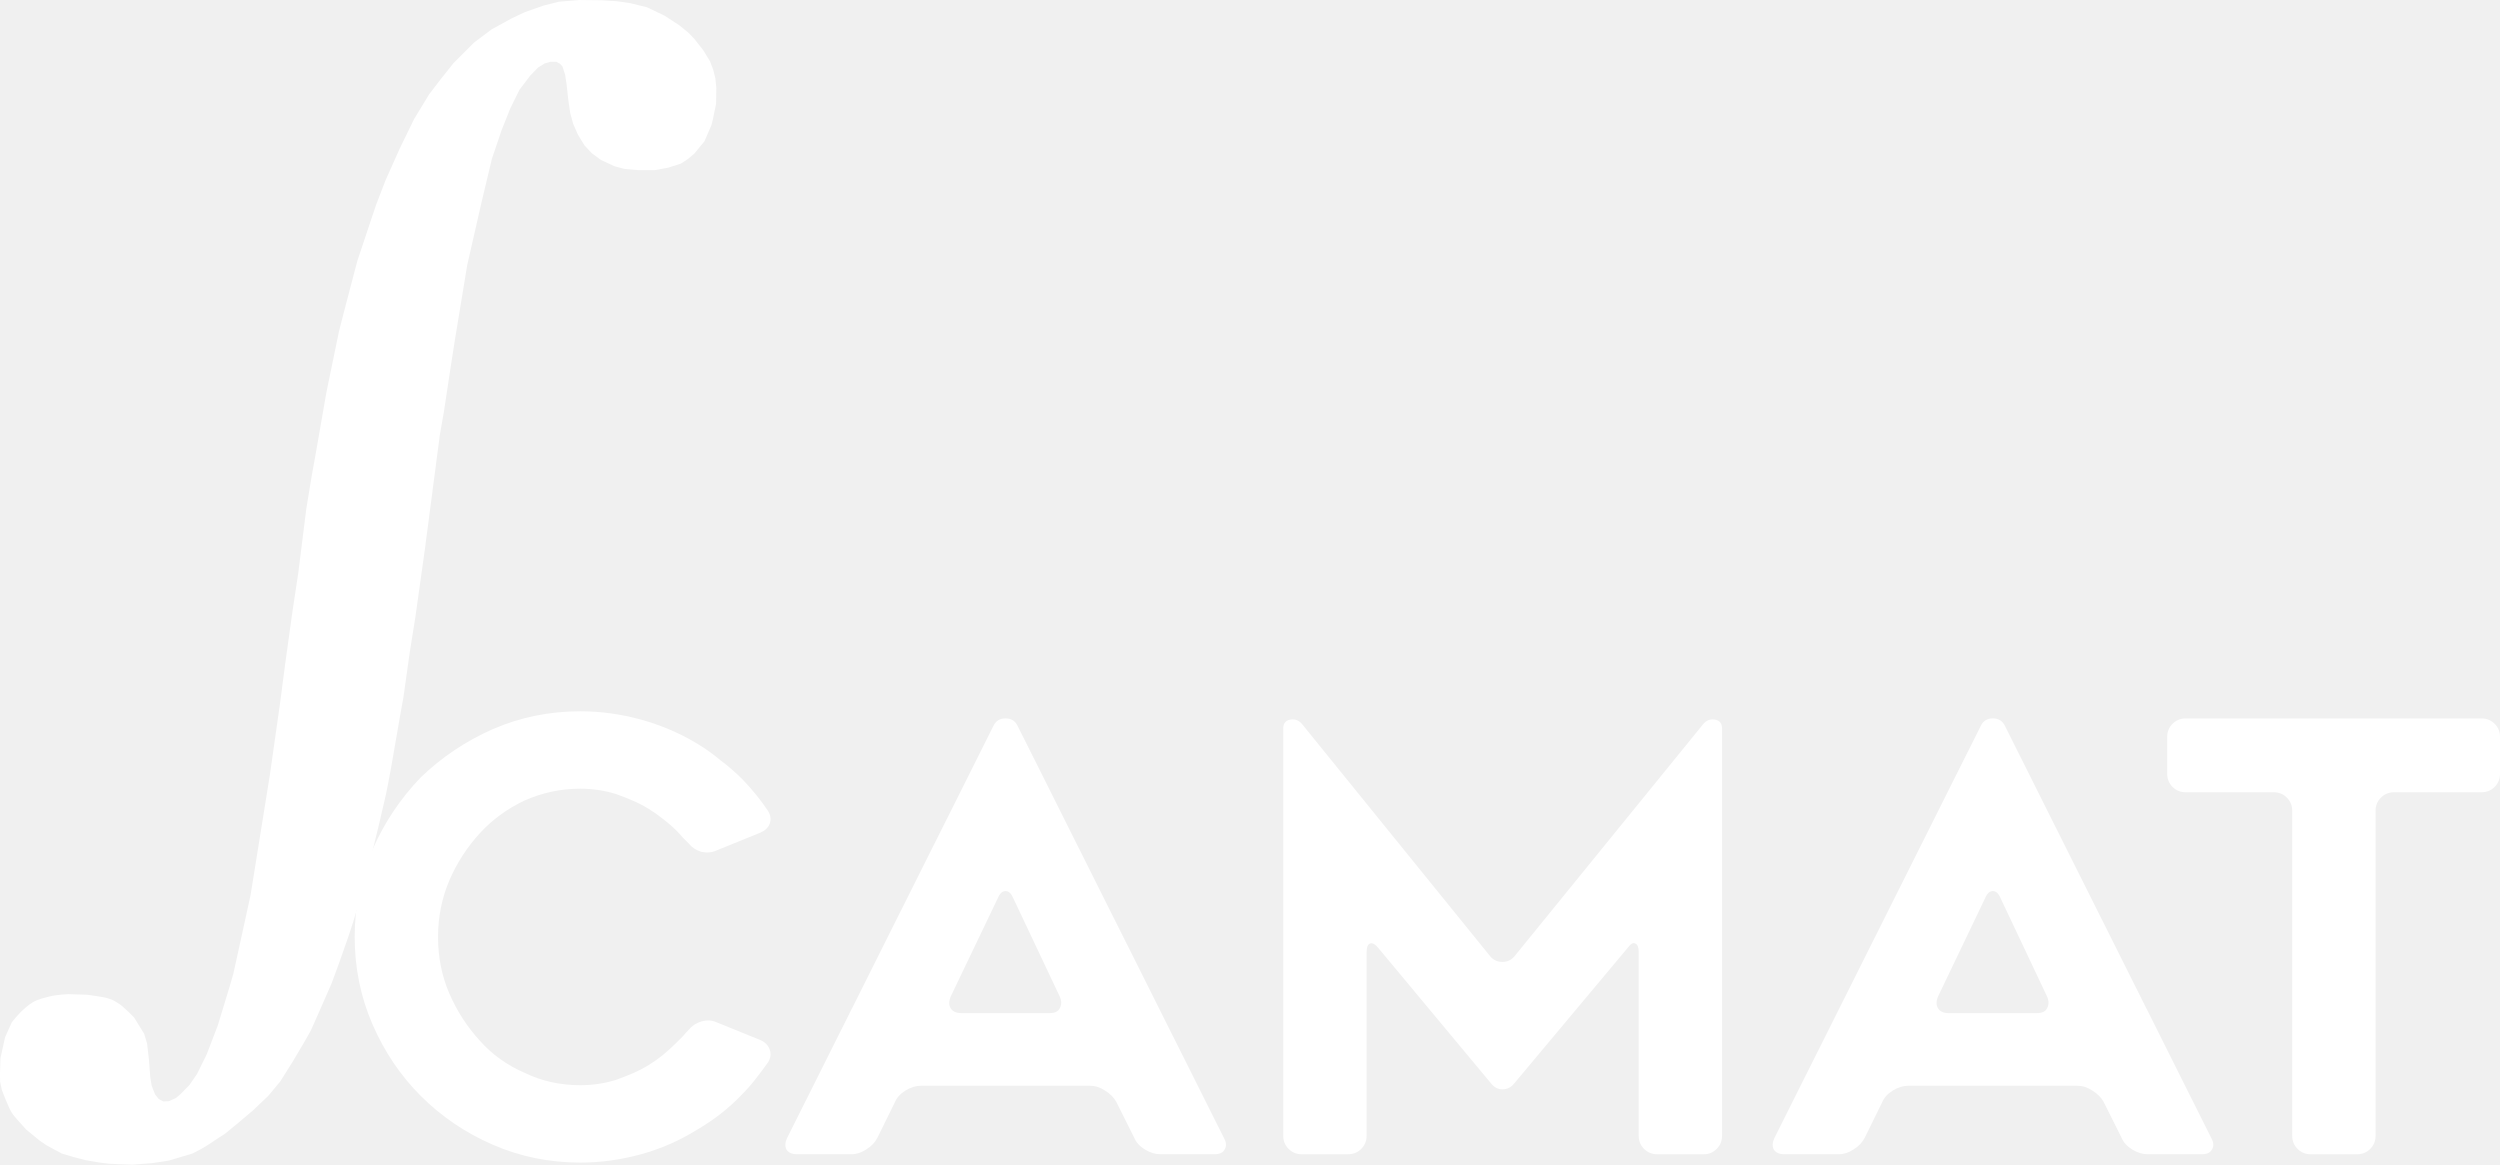
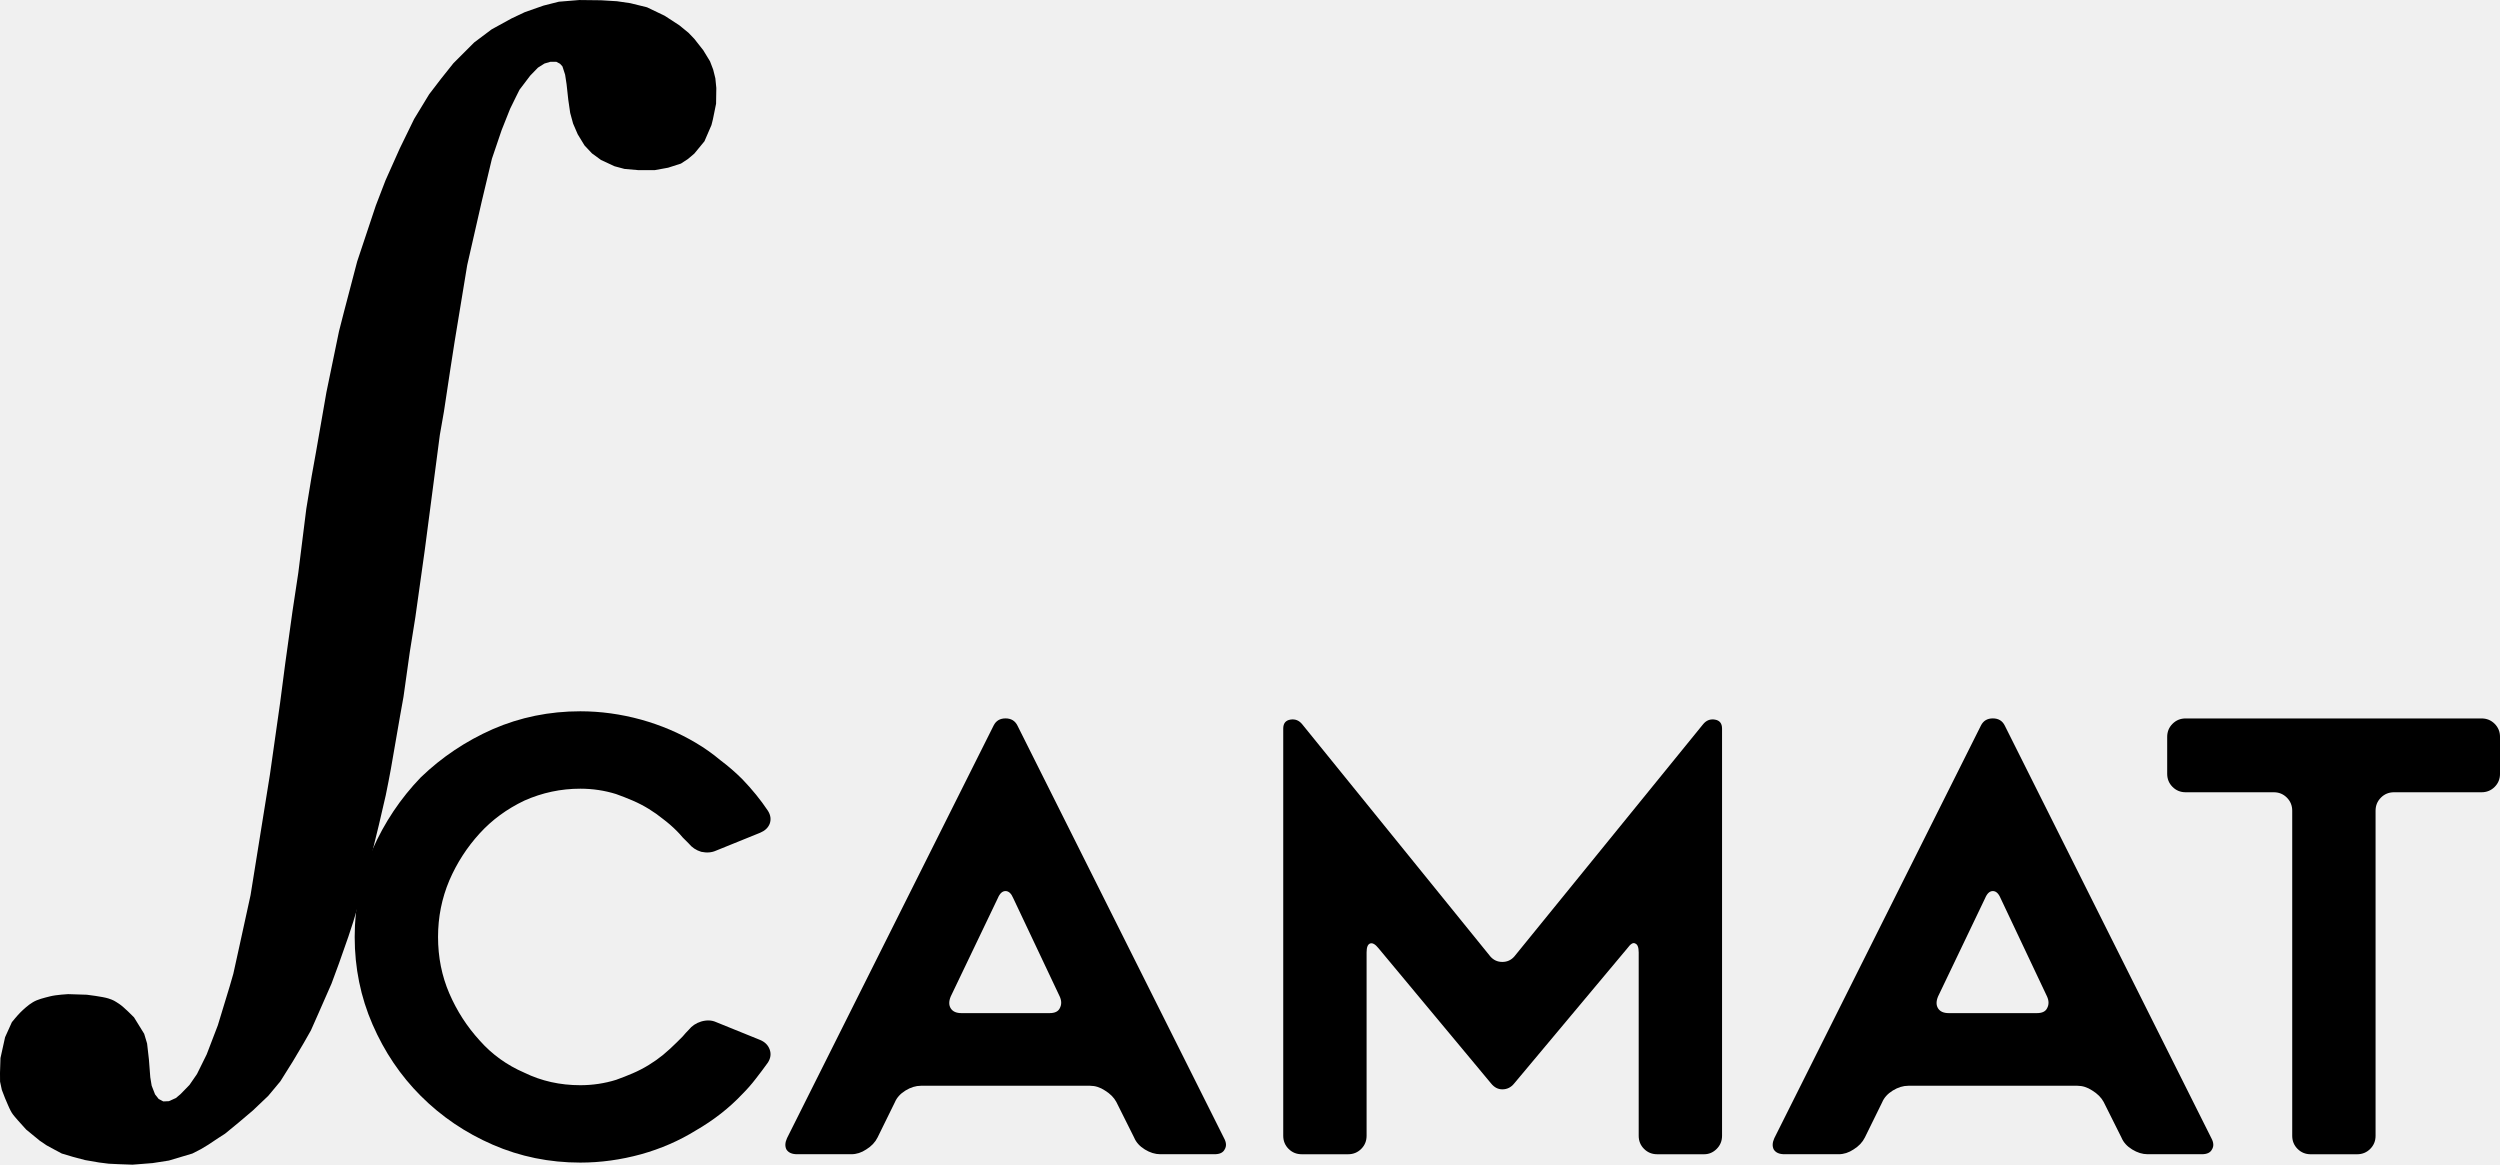
<svg xmlns="http://www.w3.org/2000/svg" class="img" version="1.1" viewBox="0 0 482.52 224.79">
-   <g transform="translate(-6.8407 -62.057)" fill="#fff">
+   <g transform="translate(-6.8407 -62.057)">
    <rect transform="rotate(39.212)" x="274.01" y="113.63" width="2.62" height="1.323" ry=".023" />
    <path d="m155.05 267.14q-1.149 1.609-2.413 3.218-1.149 1.494-2.528 2.873-3.792 4.022-8.964 7.01-2.413 1.494-5.056 2.643t-5.516 1.954q-5.861 1.609-11.722 1.609-8.964 0-16.893-3.447-7.929-3.447-13.905-9.423-5.861-5.861-9.308-13.79t-3.447-16.893 3.447-16.893q3.447-7.814 9.308-13.905 6.091-5.861 13.905-9.308 7.929-3.447 16.893-3.447 5.861 0 11.722 1.609 5.746 1.609 10.572 4.482 2.528 1.494 4.712 3.333 2.298 1.724 4.252 3.677 2.873 2.988 4.941 6.091 0.804 1.264 0.345 2.528-0.46 1.149-1.839 1.724l-8.504 3.447q-1.264 0.575-2.873 0.23-1.494-0.46-2.413-1.609-0.575-0.575-1.149-1.149-0.575-0.69-1.149-1.264-1.264-1.264-2.643-2.298-1.264-1.034-2.758-1.954-1.494-0.919-3.103-1.609t-3.218-1.264q-3.333-1.034-6.895-1.034-5.631 0-10.802 2.298-5.056 2.413-8.619 6.321-3.677 4.022-5.861 9.079-2.183 5.171-2.183 10.917 0 5.861 2.183 10.917t5.861 9.079q3.562 4.022 8.619 6.206 4.941 2.413 10.802 2.413 3.562 0 6.895-1.034 1.609-0.575 3.218-1.264 1.609-0.69 3.103-1.609 1.494-0.919 2.758-1.954 1.379-1.149 2.643-2.413 0.575-0.575 1.149-1.149 0.575-0.69 1.149-1.264 0.919-1.149 2.413-1.609 1.609-0.46 2.873 0.115l8.504 3.447q1.379 0.575 1.839 1.839t-0.345 2.528z" />
    <path d="m158.74 281.73 39.877-79.638q0.69-1.379 2.298-1.379 1.609 0 2.298 1.379l39.877 79.638q0.69 1.264 0.115 2.183-0.46 0.919-1.954 0.919h-10.458q-1.494 0-2.988-0.919-1.494-0.919-2.068-2.298l-3.447-6.895q-0.69-1.264-2.183-2.183-1.379-0.919-2.873-0.919h-32.637q-1.494 0-2.988 0.919-1.494 0.919-2.068 2.298l-3.333 6.78q-0.69 1.379-2.183 2.298-1.379 0.919-2.873 0.919h-10.458q-1.494 0-2.068-0.919-0.46-0.919 0.115-2.183zm33.671-24.133h17.008q1.494 0 1.954-0.919 0.575-1.034 0-2.298l-8.964-18.961q-0.575-1.379-1.494-1.379-0.919 0-1.494 1.379l-9.079 18.961q-0.575 1.379 0 2.298 0.575 0.919 2.068 0.919z" />
    <path d="m339.21 202.67v78.604q0 1.494-1.034 2.528-1.034 1.034-2.413 1.034h-9.079q-1.494 0-2.528-1.034t-1.034-2.528v-35.395q0-1.494-0.69-1.724-0.575-0.345-1.494 0.919l-21.834 26.086q-0.919 1.149-2.298 1.149-1.264 0-2.183-1.149l-21.72-26.086q-0.919-1.149-1.609-0.919t-0.69 1.724v35.395q0 1.494-1.034 2.528t-2.528 1.034h-8.964q-1.494 0-2.528-1.034t-1.034-2.528v-78.604q0-1.494 1.379-1.724 1.379-0.23 2.298 0.919l36.314 44.818q0.919 1.034 2.298 1.034 1.379 0 2.298-1.034l36.429-44.818q0.919-1.149 2.298-0.919 1.379 0.23 1.379 1.724z" />
    <path d="m349.3 281.73 39.877-79.638q0.69-1.379 2.298-1.379 1.609 0 2.298 1.379l39.877 79.638q0.69 1.264 0.115 2.183-0.46 0.919-1.954 0.919h-10.458q-1.494 0-2.988-0.919-1.494-0.919-2.068-2.298l-3.447-6.895q-0.69-1.264-2.183-2.183-1.379-0.919-2.873-0.919h-32.637q-1.494 0-2.988 0.919-1.494 0.919-2.068 2.298l-3.333 6.78q-0.69 1.379-2.183 2.298-1.379 0.919-2.873 0.919h-10.458q-1.494 0-2.068-0.919-0.46-0.919 0.115-2.183zm33.671-24.133h17.008q1.494 0 1.954-0.919 0.575-1.034 0-2.298l-8.964-18.961q-0.575-1.379-1.494-1.379-0.919 0-1.494 1.379l-9.079 18.961q-0.575 1.379 0 2.298 0.575 0.919 2.068 0.919z" />
    <path d="m485.8 214.97h-16.893q-1.494 0-2.528 1.034-1.034 1.034-1.034 2.528v62.745q0 1.494-1.034 2.528t-2.528 1.034h-8.964q-1.494 0-2.528-1.034t-1.034-2.528v-62.745q0-1.494-1.034-2.528t-2.528-1.034h-17.008q-1.494 0-2.528-1.034t-1.034-2.528v-7.125q0-1.494 1.034-2.528 1.034-1.034 2.528-1.034h57.114q1.494 0 2.528 1.034 1.034 1.034 1.034 2.528v7.125q0 1.494-1.034 2.528-1.034 1.034-2.528 1.034z" />
    <path d="m35.847 269.98-0.265-3.44-0.352-3.078-0.561-1.871-1.964-3.18s-1.986-2.036-2.873-2.602-1.028-0.704-2.085-1.046-4.143-0.715-4.143-0.715l-3.621-0.115s-2.256 0.113-3.489 0.429c-1.233 0.316-2.361 0.569-3.3 1.127-0.939 0.558-1.808 1.376-2.4 1.954s-1.662 1.904-1.662 1.904l-1.31 2.9-0.889 4.022-0.094 2.9 0.014 1.651 0.343 1.597 0.625 1.616 0.561 1.31s0.423 1.001 0.74 1.497c0.317 0.496 0.71 0.91 1.169 1.45 0.46 0.54 1.598 1.777 1.598 1.777l2.619 2.151 1.31 0.889 1.544 0.842 1.403 0.748 2.198 0.655 2.292 0.608 2.713 0.468 1.871 0.234 1.964 0.093 2.619 0.093 3.868-0.306 3.147-0.489 4.537-1.356 1.637-0.842 1.403-0.842 1.964-1.31 1.31-0.842 2.619-2.151 2.76-2.339 2.947-2.806 2.339-2.806 2.432-3.882 2.105-3.555 1.356-2.385 1.45-3.274 2.526-5.753 1.45-3.929 1.824-5.192 0.935-2.853 0.889-2.993 1.731-6.314 0.795-3.134 1.544-6.314 1.31-5.659 0.514-2.572 0.468-2.479 1.777-10.243 0.655-3.648 1.216-8.653 1.076-6.735 1.824-13.003 2.9-22.17 0.795-4.537 1.216-8.045 0.842-5.426 2.432-14.78 2.806-12.301 1.964-8.232 1.871-5.519 1.637-4.116 1.076-2.198 0.748-1.497 2.058-2.713 1.497-1.544 1.263-0.795 1.123-0.327h1.169l0.702 0.374 0.468 0.514 0.514 1.59 0.281 1.824 0.327 2.993 0.374 2.572 0.561 2.058 0.889 2.058 1.31 2.151 1.45 1.544 1.731 1.263 2.619 1.216 1.918 0.514 2.666 0.234h3.18l2.572-0.468 2.479-0.795 1.356-0.889 1.216-1.029 1.964-2.385 1.356-3.134 0.281-1.123 0.608-2.993 0.047-3.04-0.187-1.871-0.421-1.684-0.608-1.59-1.31-2.151-1.731-2.198-1.123-1.169-1.777-1.45-2.806-1.824-3.414-1.637-3.227-0.795-2.572-0.374-3.087-0.187-4.163-0.047-3.976 0.327-2.947 0.748-3.602 1.263-2.572 1.216-3.835 2.105-3.368 2.526-4.022 4.022-2.385 2.993-2.292 2.993-2.9 4.771-2.76 5.659-2.76 6.174-1.871 4.864-3.602 10.804-2.526 9.635-0.982 3.835-2.432 11.787-2.011 11.553-0.842 4.677-1.029 6.268-1.544 12.348-1.123 7.437-1.403 10.103-0.982 7.53-1.964 13.845-3.742 23.293-2.198 10.056-1.123 5.098-0.702 2.432-2.292 7.53-2.151 5.613-1.871 3.789-1.45 2.105-1.731 1.777-0.889 0.748-1.356 0.608-1.076 0.047-0.889-0.468-0.702-0.889-0.655-1.684z" />
  </g>
</svg>
